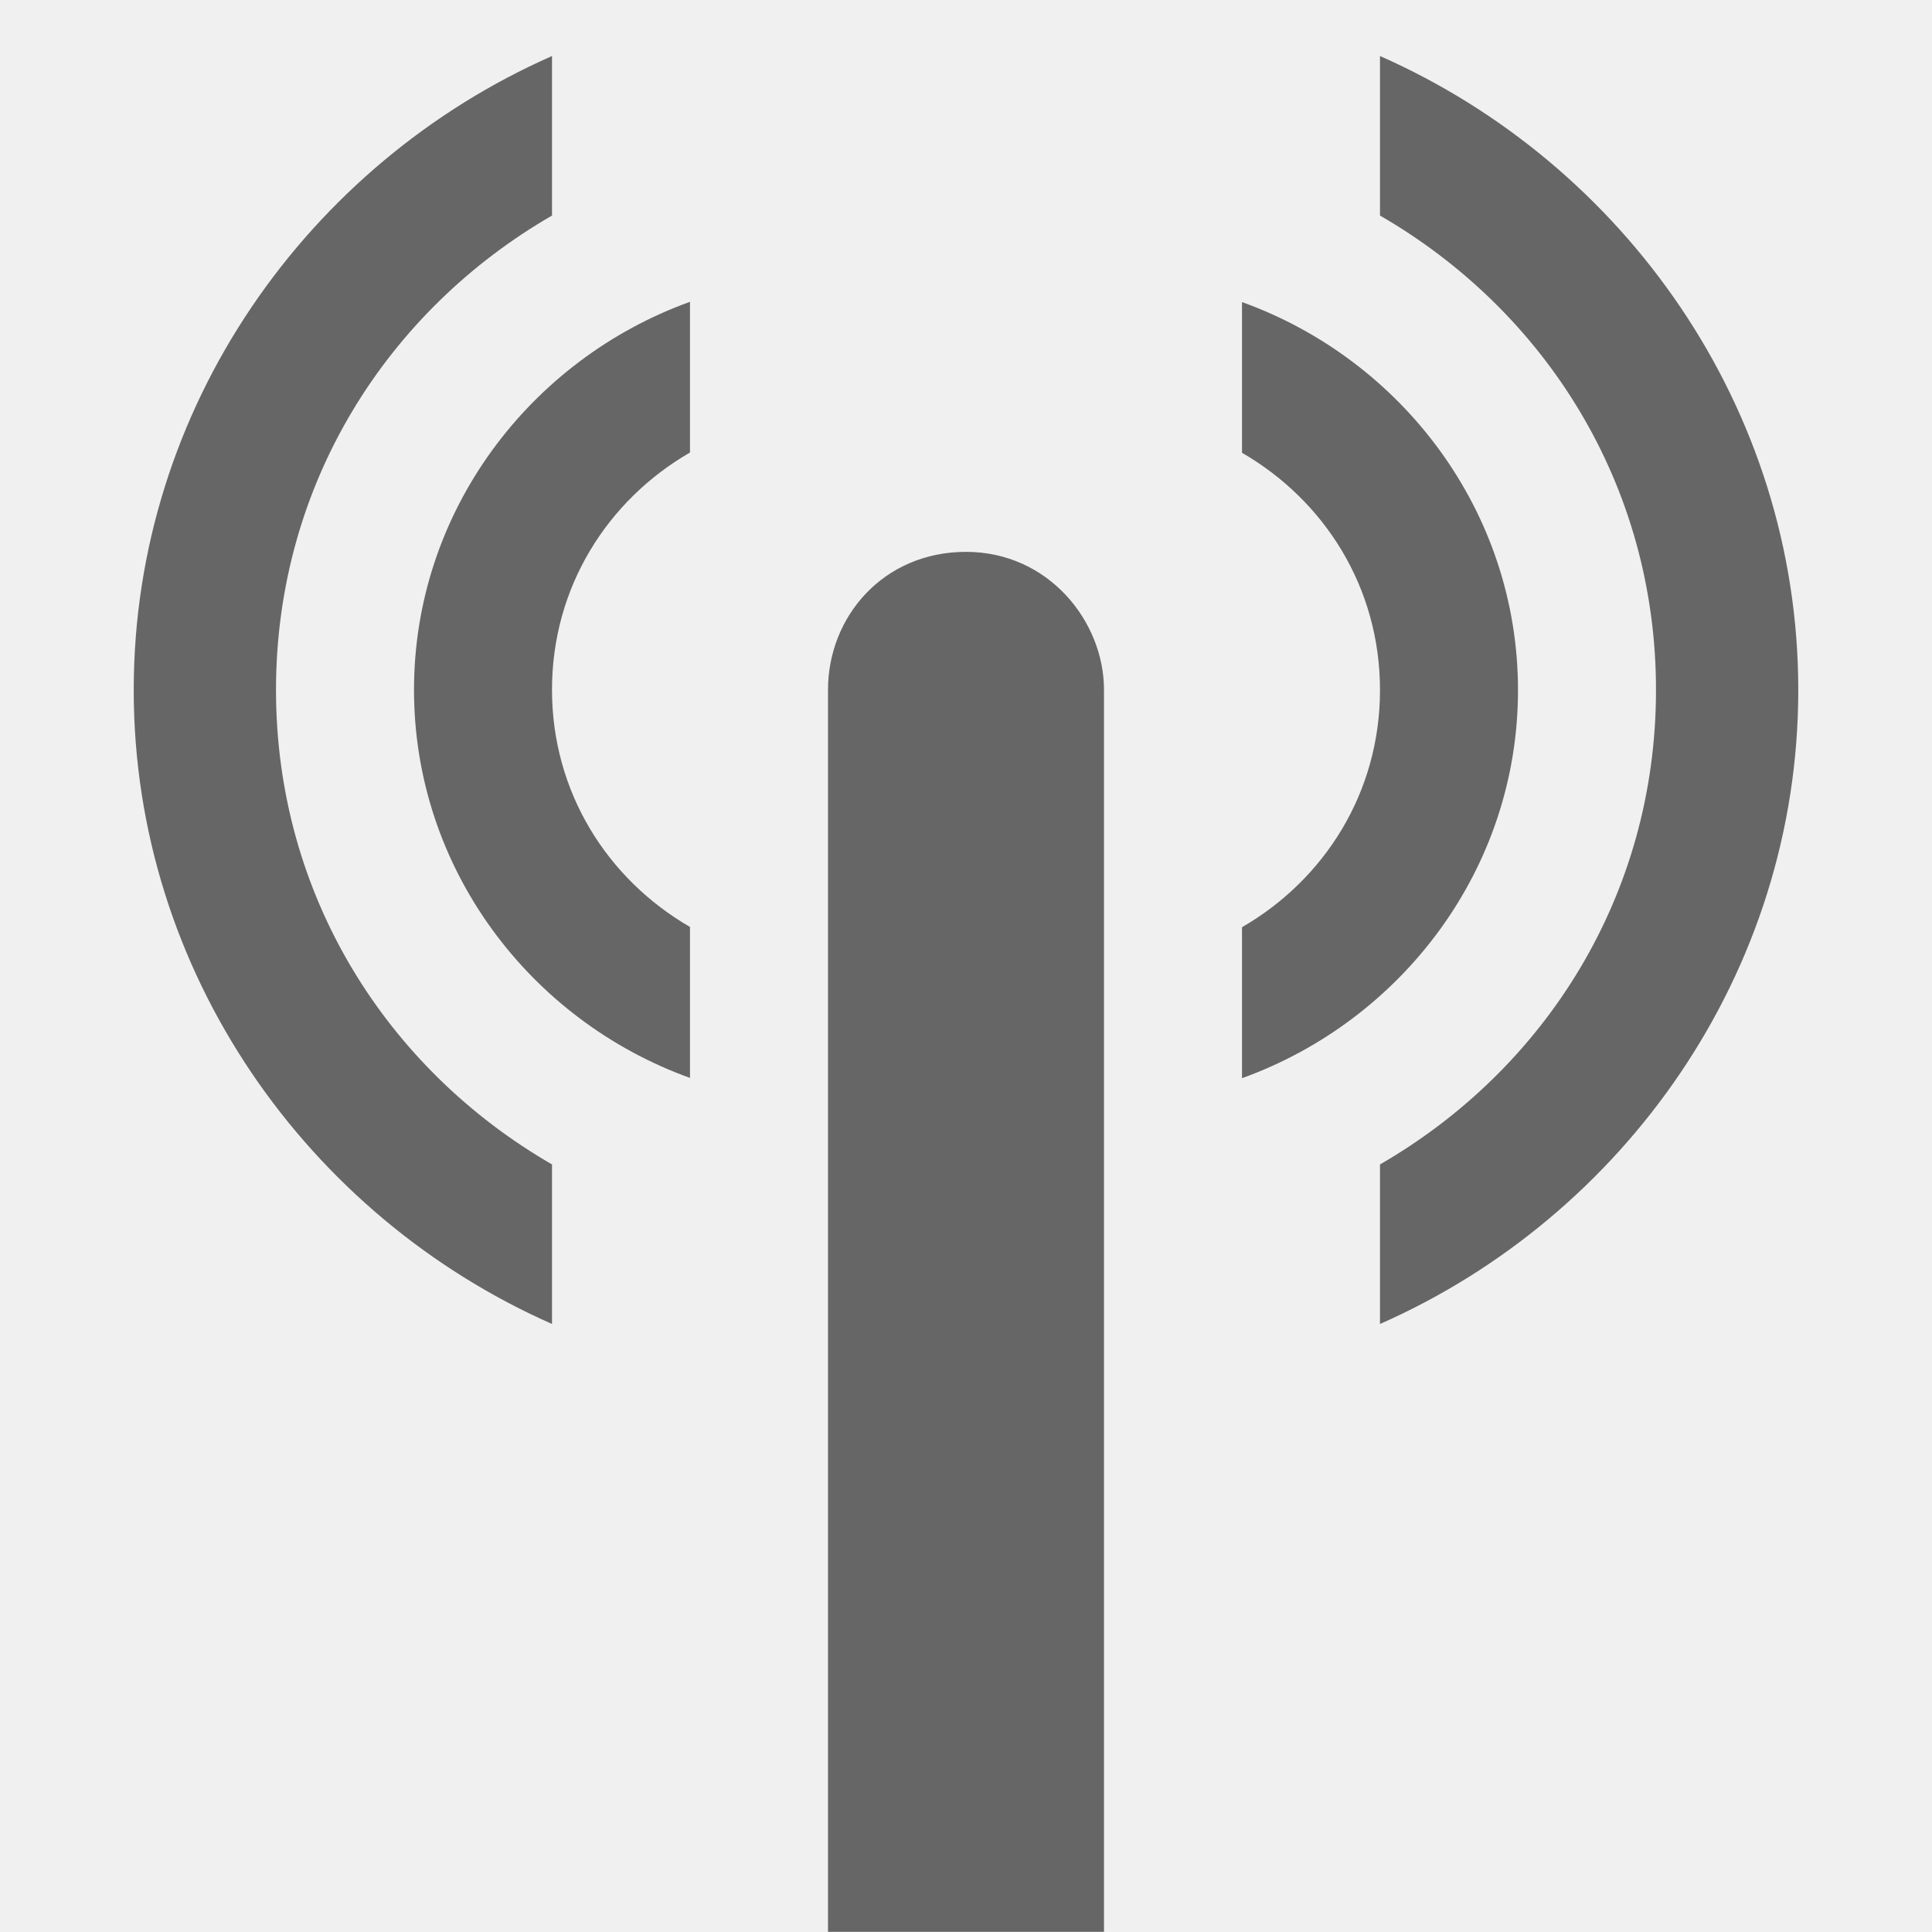
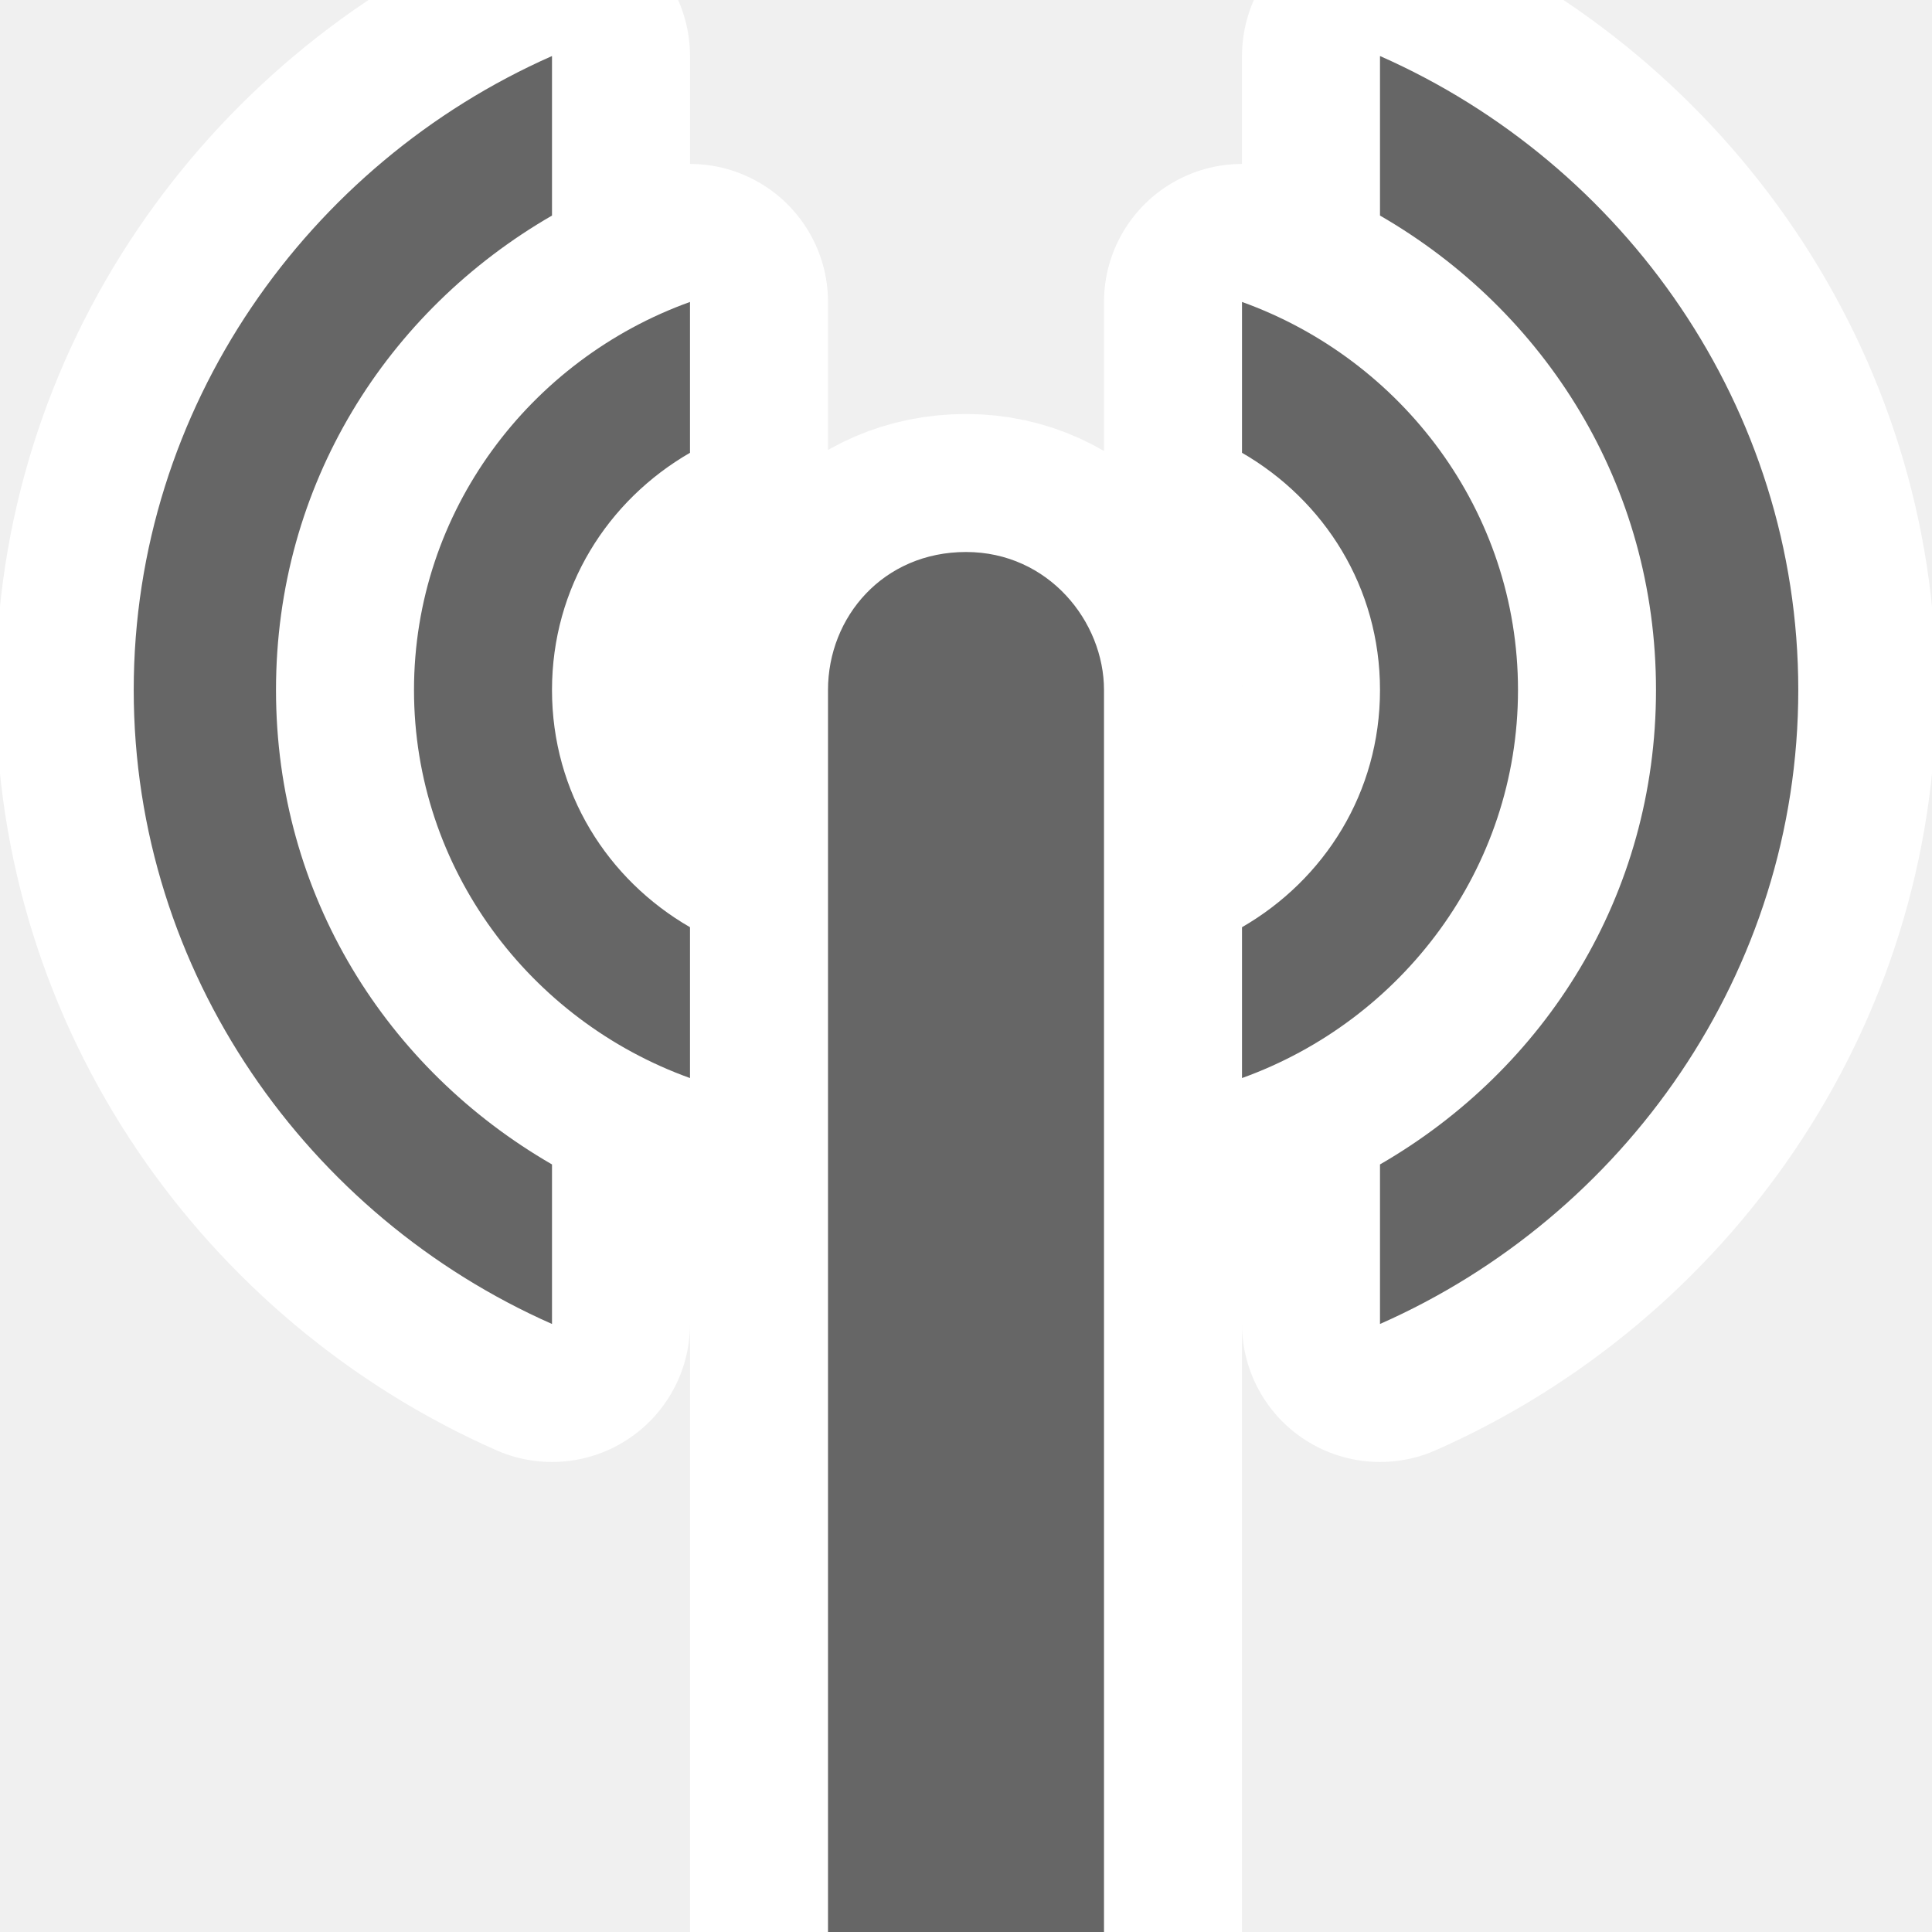
- <svg xmlns="http://www.w3.org/2000/svg" height="14" viewBox="0 0 14 14" width="14">
-   <path d="m0 0h14v14h-14z" fill="none" visibility="hidden" />
-   <path d="m4 .406c-1.767.779-3.031 2.546-3.031 4.594 0 2.048 1.264 3.814 3.031 4.594v-1.156c-1.196-.691-2-1.949-2-3.438s.804-2.747 2-3.438zm6 0v1.156c1.196.691 2 1.949 2 3.438s-.804 2.747-2 3.438v1.156c1.767-.779 3.031-2.546 3.031-4.594 0-2.048-1.264-3.814-3.031-4.594zm-5 1.781c-1.157.417-2 1.516-2 2.812s.843 2.396 2 2.812v-1.094c-.597-.345-1-.975-1-1.719s.403-1.374 1-1.719zm4 0v1.094c.597.345 1 .975 1 1.719s-.403 1.374-1 1.719v1.094c1.157-.417 2-1.516 2-2.812s-.843-2.396-2-2.812zm-2 1.812c-.598 0-1 .469-1 1v9h2v-9c0-.496-.402-1-1-1z" fill="#666" />
+ <svg xmlns="http://www.w3.org/2000/svg" version="1.1" viewBox="0 0 14 14" width="14" height="14">
+   <defs />
+   <g id="Canvas_1" fill-opacity="1" stroke-dasharray="none" stroke="none" stroke-opacity="1" fill="none">
+     <g id="Canvas_1_Layer_1">
+       <g id="Graphic_2">
+         </g>
+       <g id="Graphic_3">
+         <path d="M 4 .406 C 2.233 1.186 .969 2.952 .969 5 C .969 7.048 2.233 8.814 4 9.594 L 4 8.438 C 2.804 7.747 2 6.488 2 5 C 2 3.512 2.804 2.253 4 1.562 Z M 10 .406 L 10 1.562 C 11.196 2.253 12 3.512 12 5 C 12 6.488 11.196 7.747 10 8.438 L 10 9.594 C 11.767 8.814 13.031 7.048 13.031 5 C 13.031 2.952 11.767 1.186 10 .406 Z M 5 2.188 C 3.843 2.604 3 3.703 3 5 C 3 6.297 3.843 7.396 5 7.812 L 5 6.719 C 4.403 6.374 4 5.744 4 5 C 4 4.256 4.403 3.626 5 3.281 Z M 9 2.188 L 9 3.281 C 9.597 3.626 10 4.256 10 5 C 10 5.744 9.597 6.374 9 6.719 L 9 7.812 C 10.157 7.396 11 6.297 11 5 C 11 3.703 10.157 2.604 9 2.188 Z M 7 4 C 6.402 4 6 4.469 6 5 L 6 14 L 8 14 L 8 5 C 8 4.504 7.598 4 7 4 Z" fill="#666" />
+         <path d="M 4 .406 C 2.233 1.186 .969 2.952 .969 5 C .969 7.048 2.233 8.814 4 9.594 L 4 8.438 C 2.804 7.747 2 6.488 2 5 C 2 3.512 2.804 2.253 4 1.562 Z M 10 .406 L 10 1.562 C 11.196 2.253 12 3.512 12 5 C 12 6.488 11.196 7.747 10 8.438 L 10 9.594 C 11.767 8.814 13.031 7.048 13.031 5 C 13.031 2.952 11.767 1.186 10 .406 Z M 5 2.188 C 3.843 2.604 3 3.703 3 5 C 3 6.297 3.843 7.396 5 7.812 L 5 6.719 C 4.403 6.374 4 5.744 4 5 C 4 4.256 4.403 3.626 5 3.281 Z M 9 2.188 L 9 3.281 C 9.597 3.626 10 4.256 10 5 C 10 5.744 9.597 6.374 9 6.719 L 9 7.812 C 10.157 7.396 11 6.297 11 5 C 11 3.703 10.157 2.604 9 2.188 Z M 7 4 C 6.402 4 6 4.469 6 5 L 6 14 L 8 14 L 8 5 C 8 4.504 7.598 4 7 4 Z" stroke="white" stroke-linecap="butt" stroke-linejoin="round" stroke-width="2" />
+       </g>
+       <g id="Graphic_4">
+         <path d="M 4 .406 C 2.233 1.186 .969 2.952 .969 5 C .969 7.048 2.233 8.814 4 9.594 L 4 8.438 C 2.804 7.747 2 6.488 2 5 C 2 3.512 2.804 2.253 4 1.562 Z M 10 .406 L 10 1.562 C 11.196 2.253 12 3.512 12 5 C 12 6.488 11.196 7.747 10 8.438 L 10 9.594 C 11.767 8.814 13.031 7.048 13.031 5 C 13.031 2.952 11.767 1.186 10 .406 Z M 5 2.188 C 3.843 2.604 3 3.703 3 5 C 3 6.297 3.843 7.396 5 7.812 L 5 6.719 C 4.403 6.374 4 5.744 4 5 C 4 4.256 4.403 3.626 5 3.281 Z M 9 2.188 L 9 3.281 C 9.597 3.626 10 4.256 10 5 C 10 5.744 9.597 6.374 9 6.719 L 9 7.812 C 10.157 7.396 11 6.297 11 5 C 11 3.703 10.157 2.604 9 2.188 Z M 7 4 C 6.402 4 6 4.469 6 5 L 6 14 L 8 14 L 8 5 C 8 4.504 7.598 4 7 4 Z" fill="#666" />
+       </g>
+     </g>
+   </g>
</svg>
